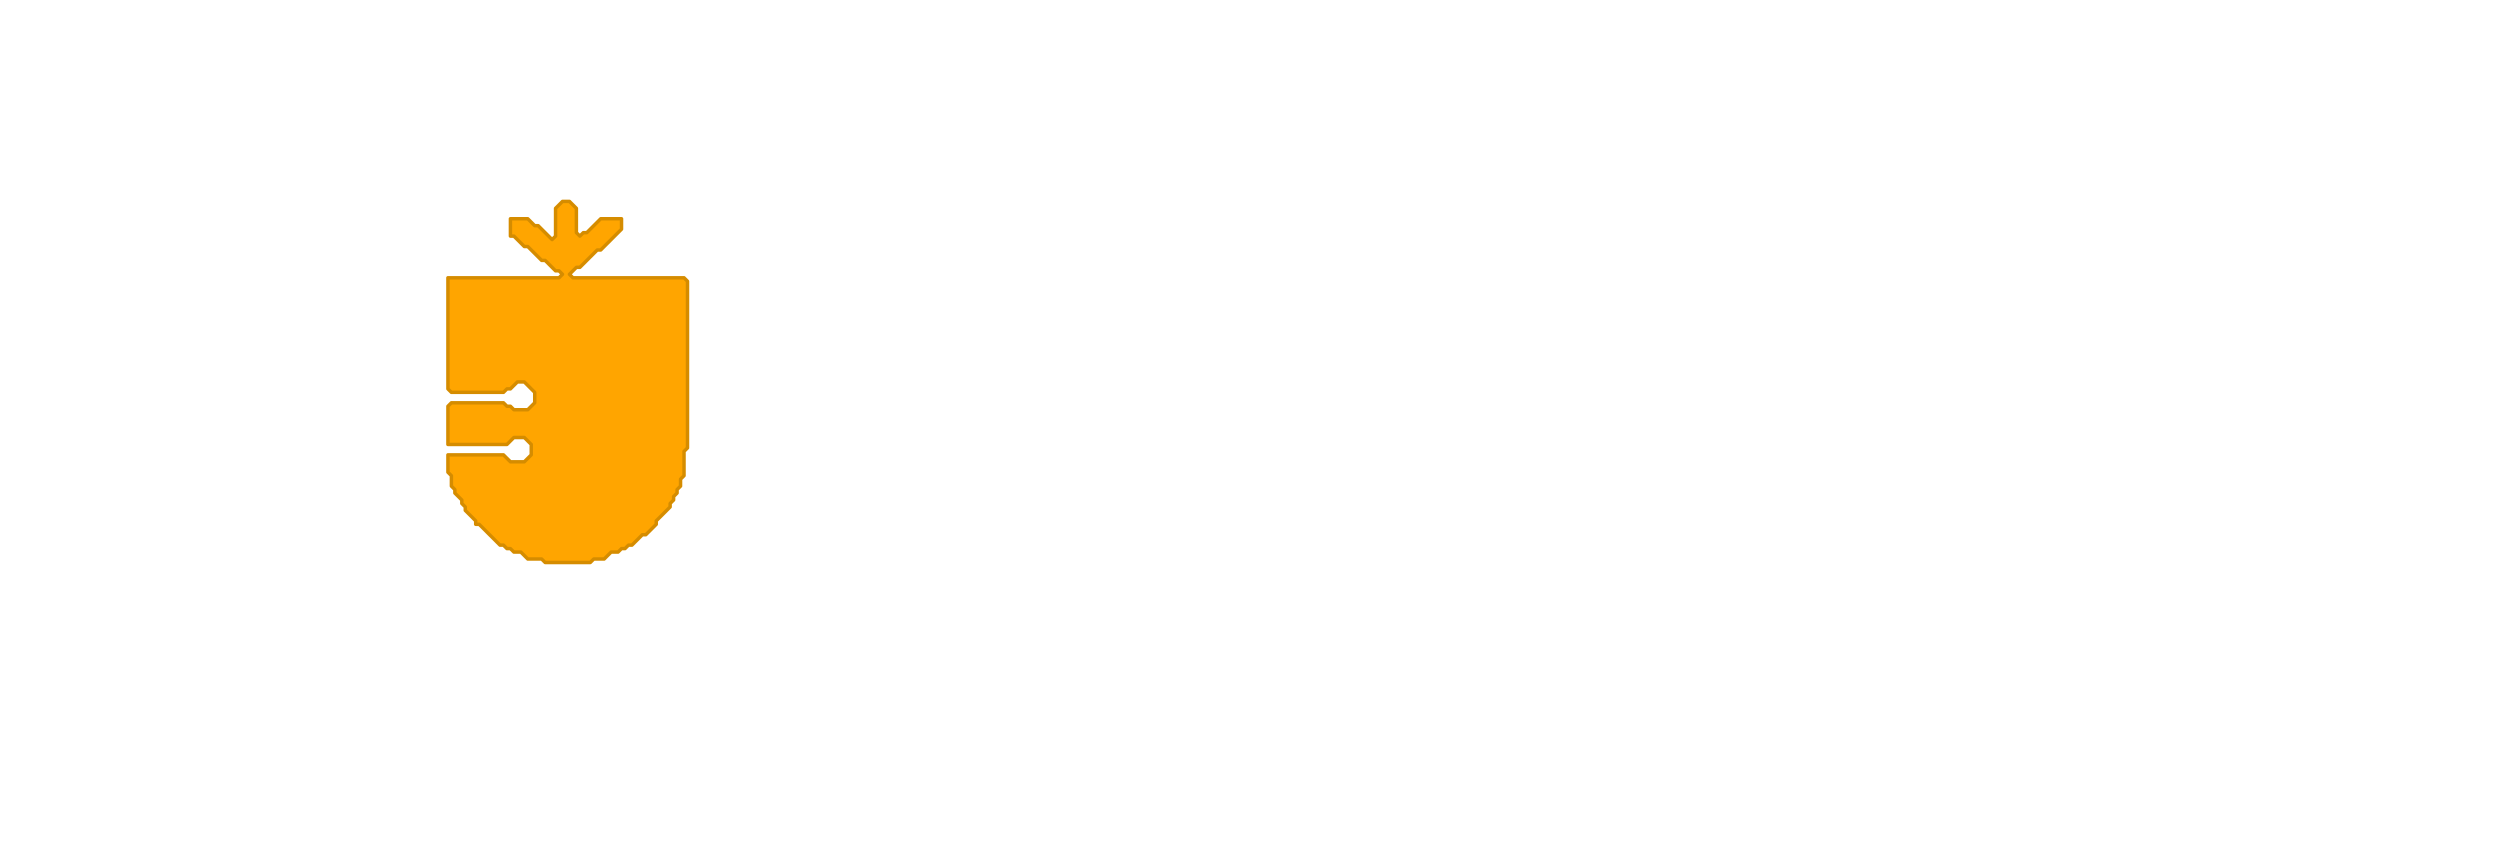
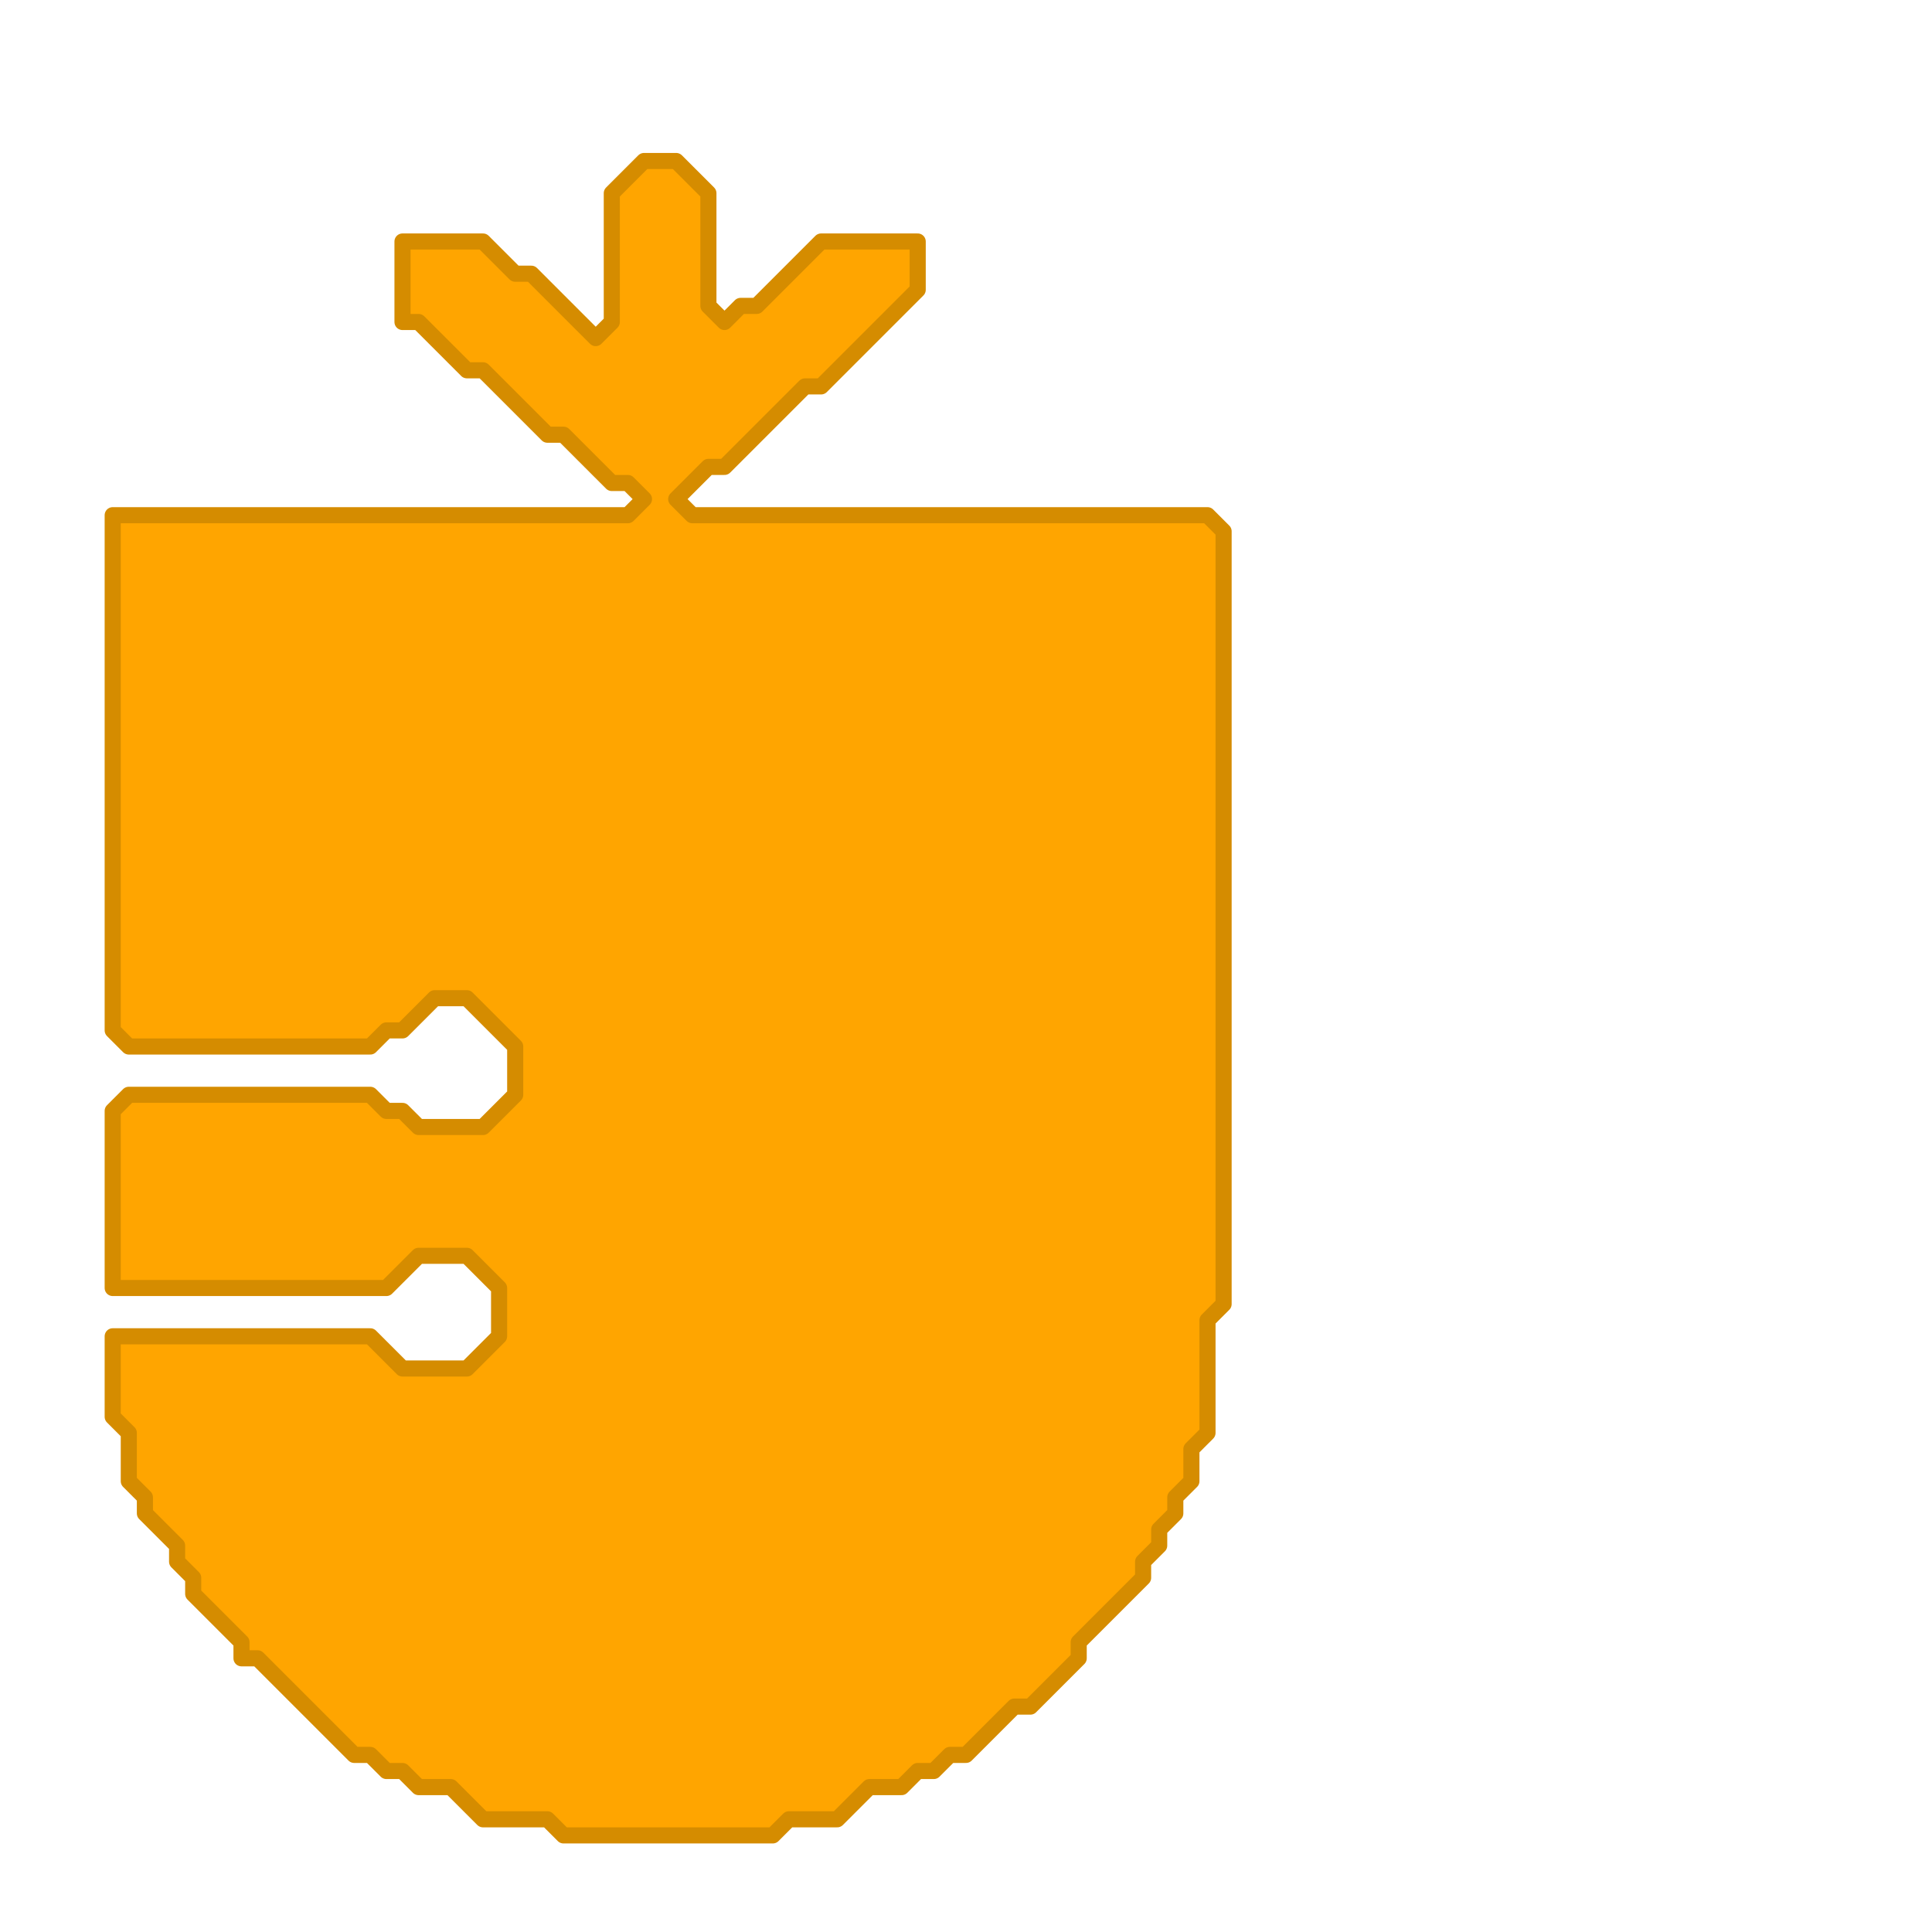
- <svg xmlns="http://www.w3.org/2000/svg" viewBox="0 0 720 249" width="720" height="249">
-   <path d="M 162 58 L 160 60 L 160 68 L 159 69 L 155 65 L 154 65 L 152 63 L 147 63 L 147 68         L 148 68 L 151 71 L 152 71 L 156 75 L 157 75 L 160 78 L 161 78 L 162 79 L 161 80         L 129 80 L 129 112 L 130 113 L 145 113 L 146 112 L 147 112 L 149 110 L 151 110         L 154 113 L 154 116 L 152 118 L 148 118 L 147 117 L 146 117 L 145 116 L 130 116         L 129 117 L 129 128 L 146 128 L 148 126 L 151 126 L 153 128 L 153 131 L 151 133         L 147 133 L 145 131 L 129 131 L 129 136 L 130 137 L 130 140 L 131 141 L 131 142         L 133 144 L 133 145 L 134 146 L 134 147 L 137 150 L 137 151 L 138 151 L 144 157         L 145 157 L 146 158 L 147 158 L 148 159 L 150 159 L 152 161 L 156 161 L 157 162         L 170 162 L 171 161 L 174 161 L 176 159 L 178 159 L 179 158 L 180 158 L 181 157         L 182 157 L 185 154 L 186 154 L 189 151 L 189 150 L 193 146 L 193 145 L 194 144         L 194 143 L 195 142 L 195 141 L 196 140 L 196 138 L 197 137 L 197 130 L 198 129         L 198 81 L 197 80 L 165 80 L 164 79 L 166 77 L 167 77 L 172 72 L 173 72 L 179 66         L 179 63 L 173 63 L 169 67 L 168 67 L 167 68 L 166 67 L 166 60 L 164 58 Z" fill="orange" stroke="#d58c00" stroke-width="1" stroke-linejoin="round" stroke-linecap="round" />
+ <svg xmlns="http://www.w3.org/2000/svg" viewBox="0 0 120 120" width="120" height="120">
+   <path d="M 40 10 L 38 12 L 38 20 L 37 21 L 33 17 L 32 17 L 30 15 L 25 15 L 25 20 L 26 20 L 29 23 L 30 23 L 34 27 L 35 27 L 38 30 L 39 30 L 40 31 L 39 32 L 7 32 L 7 64 L 8 65 L 23 65 L 24 64 L 25 64 L 27 62 L 29 62 L 32 65 L 32 68 L 30 70 L 26 70 L 25 69 L 24 69 L 23 68 L 8 68 L 7 69 L 7 80 L 24 80 L 26 78 L 29 78 L 31 80 L 31 83 L 29 85 L 25 85 L 23 83 L 7 83 L 7 88 L 8 89 L 8 92 L 9 93 L 9 94 L 11 96 L 11 97 L 12 98 L 12 99 L 15 102 L 15 103 L 16 103 L 22 109 L 23 109 L 24 110 L 25 110 L 26 111 L 28 111 L 30 113 L 34 113 L 35 114 L 48 114 L 49 113 L 52 113 L 54 111 L 56 111 L 57 110 L 58 110 L 59 109 L 60 109 L 63 106 L 64 106 L 67 103 L 67 102 L 71 98 L 71 97 L 72 96 L 72 95 L 73 94 L 73 93 L 74 92 L 74 90 L 75 89 L 75 82 L 76 81 L 76 33 L 75 32 L 43 32 L 42 31 L 44 29 L 45 29 L 50 24 L 51 24 L 57 18 L 57 15 L 51 15 L 47 19 L 46 19 L 45 20 L 44 19 L 44 12 L 42 10 Z" fill="orange" stroke="#d58c00" stroke-width="1" stroke-linejoin="round" stroke-linecap="round" />
</svg>
